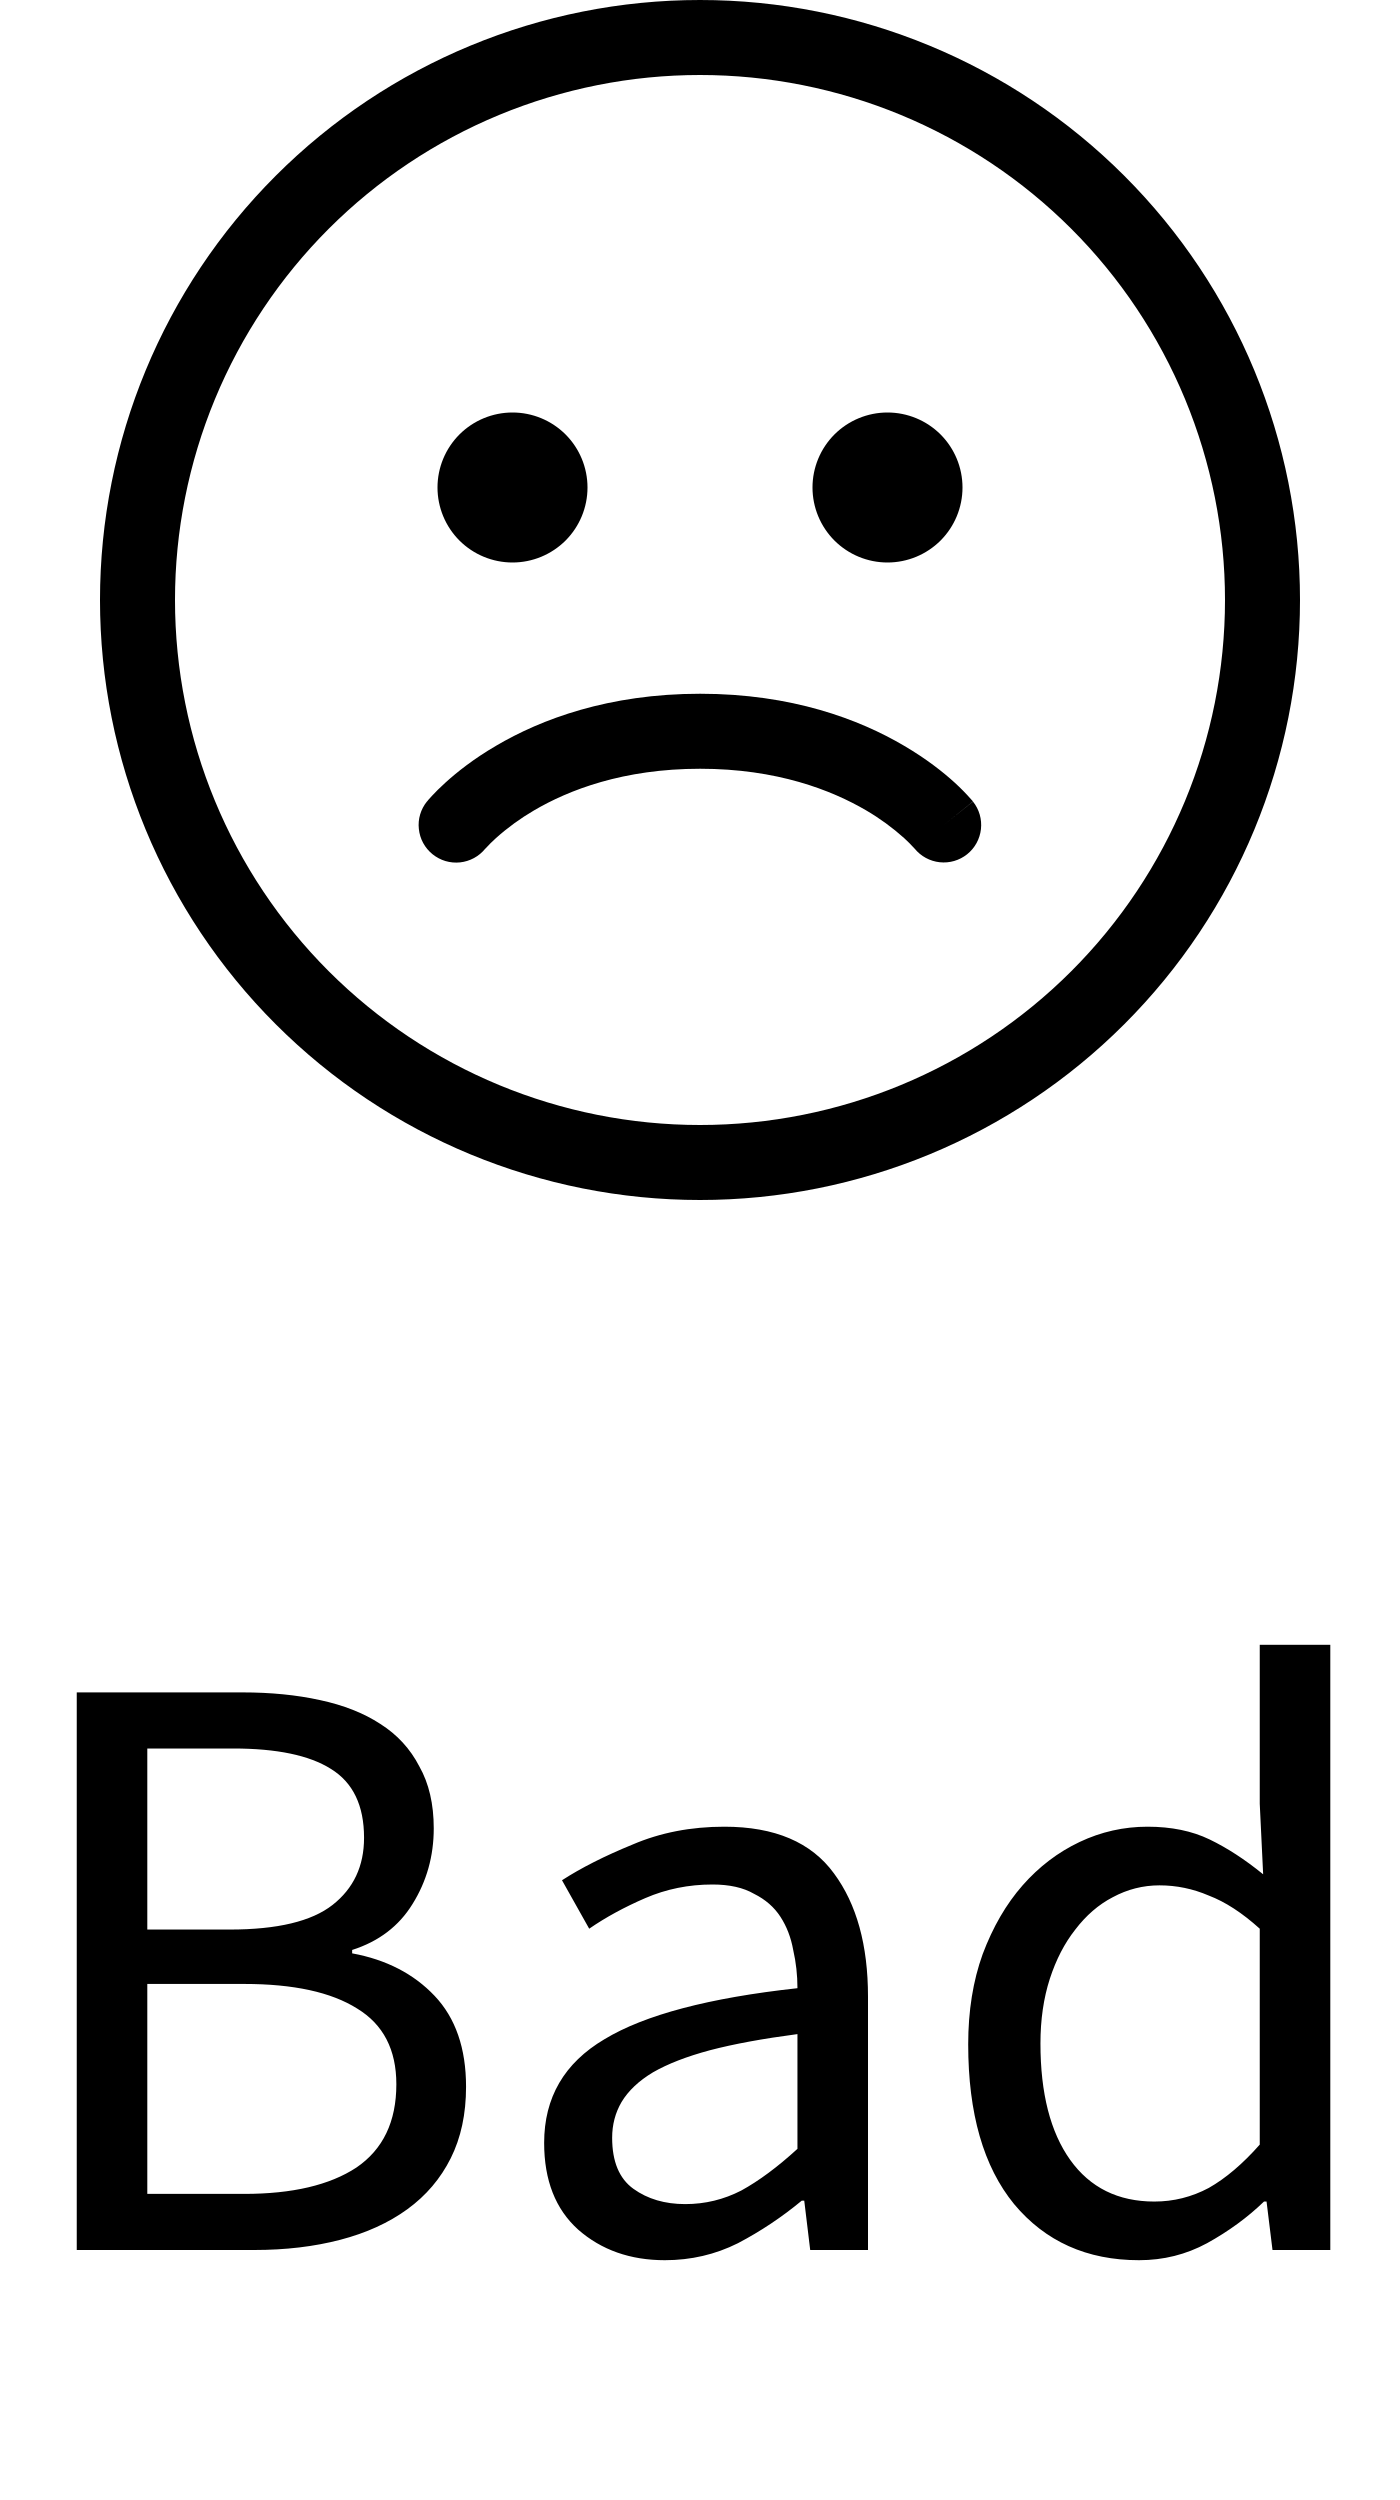
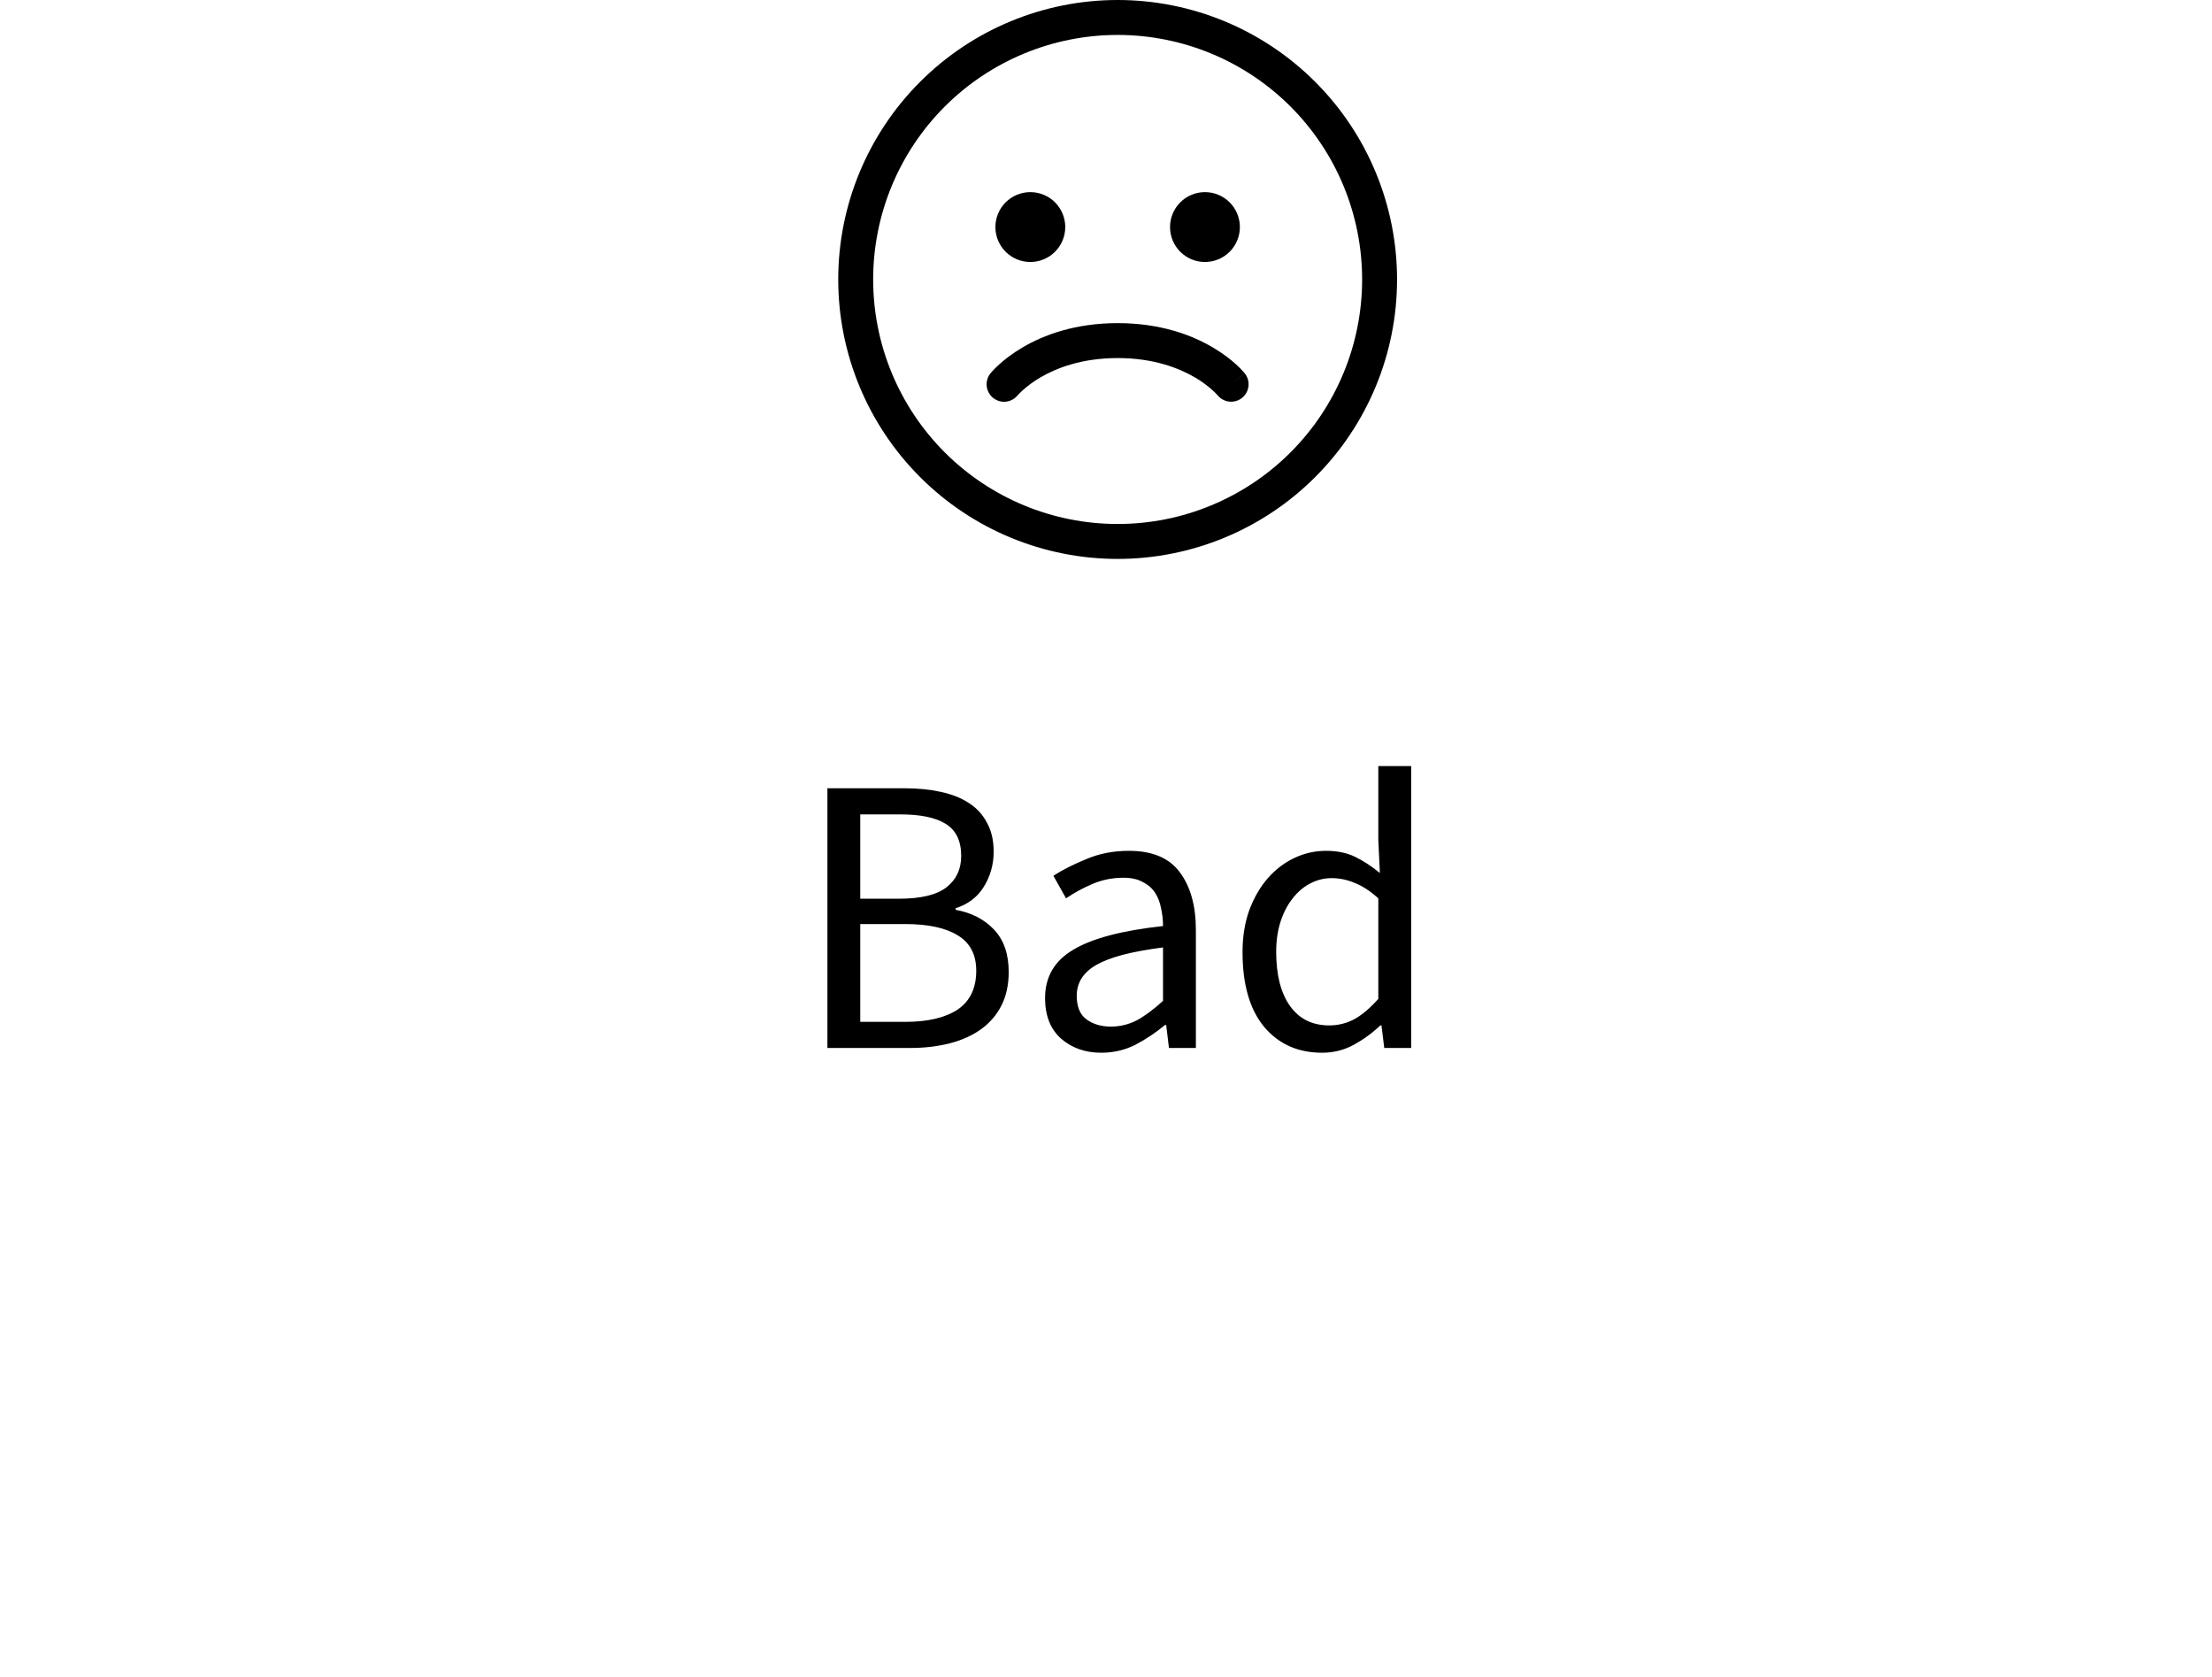
- <svg xmlns="http://www.w3.org/2000/svg" width="28" height="50" viewBox="0 0 28 50" fill="none">
-   <path d="M1.535 45V33.848H4.85C5.417 33.848 5.932 33.899 6.397 34.001C6.873 34.103 7.275 34.262 7.604 34.477C7.944 34.692 8.205 34.976 8.386 35.327C8.579 35.667 8.675 36.081 8.675 36.568C8.675 37.123 8.533 37.628 8.25 38.081C7.978 38.523 7.576 38.829 7.043 38.999V39.067C7.723 39.192 8.273 39.475 8.692 39.917C9.111 40.359 9.321 40.965 9.321 41.736C9.321 42.28 9.219 42.756 9.015 43.164C8.811 43.572 8.522 43.912 8.148 44.184C7.774 44.456 7.326 44.66 6.805 44.796C6.284 44.932 5.711 45 5.088 45H1.535ZM2.946 38.591H4.595C5.547 38.591 6.233 38.427 6.652 38.098C7.071 37.769 7.281 37.322 7.281 36.755C7.281 36.109 7.06 35.65 6.618 35.378C6.187 35.106 5.536 34.97 4.663 34.97H2.946V38.591ZM2.946 43.878H4.884C5.847 43.878 6.595 43.702 7.128 43.351C7.661 42.988 7.927 42.433 7.927 41.685C7.927 40.994 7.666 40.489 7.145 40.172C6.624 39.843 5.87 39.679 4.884 39.679H2.946V43.878ZM13.297 45.204C12.606 45.204 12.028 45 11.563 44.592C11.11 44.184 10.883 43.606 10.883 42.858C10.883 41.951 11.285 41.26 12.09 40.784C12.895 40.297 14.181 39.957 15.949 39.764C15.949 39.503 15.921 39.248 15.864 38.999C15.819 38.75 15.734 38.529 15.609 38.336C15.484 38.143 15.309 37.99 15.082 37.877C14.867 37.752 14.589 37.69 14.249 37.69C13.773 37.69 13.325 37.781 12.906 37.962C12.487 38.143 12.113 38.347 11.784 38.574L11.24 37.605C11.625 37.356 12.096 37.118 12.651 36.891C13.206 36.653 13.818 36.534 14.487 36.534C15.496 36.534 16.227 36.846 16.68 37.469C17.133 38.081 17.36 38.903 17.36 39.934V45H16.204L16.085 44.014H16.034C15.637 44.343 15.212 44.626 14.759 44.864C14.306 45.091 13.818 45.204 13.297 45.204ZM13.705 44.082C14.102 44.082 14.476 43.991 14.827 43.81C15.178 43.617 15.552 43.34 15.949 42.977V40.682C15.258 40.773 14.674 40.88 14.198 41.005C13.733 41.13 13.354 41.277 13.059 41.447C12.776 41.617 12.566 41.815 12.43 42.042C12.305 42.257 12.243 42.495 12.243 42.756C12.243 43.232 12.385 43.572 12.668 43.776C12.951 43.98 13.297 44.082 13.705 44.082ZM22.781 45.204C21.739 45.204 20.906 44.83 20.282 44.082C19.67 43.334 19.364 42.269 19.364 40.886C19.364 40.217 19.461 39.617 19.653 39.084C19.857 38.54 20.124 38.081 20.452 37.707C20.781 37.333 21.161 37.044 21.591 36.84C22.022 36.636 22.475 36.534 22.951 36.534C23.427 36.534 23.841 36.619 24.192 36.789C24.544 36.959 24.901 37.191 25.263 37.486L25.195 36.075V32.896H26.606V45H25.45L25.331 44.031H25.28C24.952 44.348 24.572 44.626 24.141 44.864C23.722 45.091 23.269 45.204 22.781 45.204ZM23.087 44.031C23.473 44.031 23.835 43.94 24.175 43.759C24.515 43.566 24.855 43.277 25.195 42.892V38.574C24.844 38.257 24.504 38.036 24.175 37.911C23.858 37.775 23.529 37.707 23.189 37.707C22.861 37.707 22.549 37.786 22.254 37.945C21.971 38.092 21.722 38.308 21.506 38.591C21.291 38.863 21.121 39.192 20.996 39.577C20.872 39.962 20.809 40.393 20.809 40.869C20.809 41.866 21.008 42.643 21.404 43.198C21.801 43.753 22.362 44.031 23.087 44.031Z" fill="black" />
-   <path d="M10.25 11.25C10.648 11.25 11.029 11.092 11.311 10.811C11.592 10.529 11.75 10.148 11.75 9.75C11.75 9.352 11.592 8.971 11.311 8.689C11.029 8.408 10.648 8.25 10.25 8.25C9.852 8.25 9.471 8.408 9.189 8.689C8.908 8.971 8.75 9.352 8.75 9.75C8.75 10.148 8.908 10.529 9.189 10.811C9.471 11.092 9.852 11.25 10.25 11.25Z" fill="black" />
-   <path d="M19.25 9.75C19.25 10.148 19.092 10.529 18.811 10.811C18.529 11.092 18.148 11.25 17.75 11.25C17.352 11.25 16.971 11.092 16.689 10.811C16.408 10.529 16.25 10.148 16.25 9.75C16.25 9.352 16.408 8.971 16.689 8.689C16.971 8.408 17.352 8.25 17.75 8.25C18.148 8.25 18.529 8.408 18.811 8.689C19.092 8.971 19.25 9.352 19.25 9.75V9.75Z" fill="black" />
-   <path d="M19.343 17.085C19.188 17.209 18.991 17.266 18.795 17.245C18.598 17.224 18.418 17.126 18.293 16.973L18.288 16.968C18.223 16.896 18.155 16.828 18.083 16.762C17.849 16.552 17.594 16.366 17.322 16.207C16.631 15.803 15.542 15.375 14.003 15.375C12.464 15.375 11.373 15.801 10.679 16.209C10.407 16.368 10.151 16.554 9.917 16.764C9.845 16.829 9.775 16.898 9.71 16.97L9.705 16.974C9.643 17.05 9.567 17.114 9.48 17.161C9.394 17.208 9.299 17.237 9.201 17.248C9.103 17.258 9.004 17.249 8.909 17.221C8.815 17.193 8.727 17.146 8.65 17.084C8.574 17.022 8.51 16.946 8.463 16.859C8.416 16.773 8.387 16.677 8.377 16.579C8.366 16.482 8.375 16.382 8.403 16.288C8.431 16.194 8.478 16.105 8.54 16.029L9.125 16.5L8.54 16.03V16.029L8.543 16.027L8.546 16.024L8.553 16.015L8.574 15.989L8.648 15.908C8.708 15.843 8.795 15.755 8.909 15.652C9.137 15.445 9.471 15.178 9.92 14.916C10.82 14.386 12.17 13.875 14.003 13.875C15.834 13.875 17.183 14.385 18.083 14.916C18.533 15.18 18.866 15.445 19.092 15.651C19.209 15.758 19.321 15.871 19.425 15.99L19.448 16.015L19.455 16.024L19.458 16.029C19.458 16.029 19.46 16.032 18.875 16.5L19.46 16.032C19.584 16.187 19.641 16.385 19.619 16.583C19.597 16.78 19.498 16.961 19.343 17.085V17.085Z" fill="black" />
-   <path d="M14 0C10.817 0 7.765 1.264 5.515 3.515C3.264 5.765 2 8.817 2 12C2 15.183 3.264 18.235 5.515 20.485C7.765 22.736 10.817 24 14 24C17.183 24 20.235 22.736 22.485 20.485C24.736 18.235 26 15.183 26 12C26 8.817 24.736 5.765 22.485 3.515C20.235 1.264 17.183 0 14 0V0ZM3.5 12C3.5 10.621 3.772 9.256 4.299 7.982C4.827 6.708 5.6 5.55 6.575 4.575C7.55 3.6 8.708 2.827 9.982 2.299C11.256 1.772 12.621 1.5 14 1.5C15.379 1.5 16.744 1.772 18.018 2.299C19.292 2.827 20.45 3.6 21.425 4.575C22.4 5.55 23.173 6.708 23.701 7.982C24.228 9.256 24.5 10.621 24.5 12C24.5 14.785 23.394 17.456 21.425 19.425C19.456 21.394 16.785 22.5 14 22.5C11.215 22.5 8.545 21.394 6.575 19.425C4.606 17.456 3.5 14.785 3.5 12Z" fill="black" />
+ <svg xmlns="http://www.w3.org/2000/svg" width="95" height="72" viewBox="0 0 95 72" fill="none">
+   <path d="M35.535 45V33.848H38.85C39.416 33.848 39.932 33.899 40.397 34.001C40.873 34.103 41.275 34.262 41.604 34.477C41.944 34.692 42.205 34.976 42.386 35.327C42.579 35.667 42.675 36.081 42.675 36.568C42.675 37.123 42.533 37.628 42.25 38.081C41.978 38.523 41.575 38.829 41.043 38.999V39.067C41.723 39.192 42.273 39.475 42.692 39.917C43.111 40.359 43.321 40.965 43.321 41.736C43.321 42.28 43.219 42.756 43.015 43.164C42.811 43.572 42.522 43.912 42.148 44.184C41.774 44.456 41.326 44.66 40.805 44.796C40.283 44.932 39.711 45 39.088 45H35.535ZM36.946 38.591H38.595C39.547 38.591 40.233 38.427 40.652 38.098C41.071 37.769 41.281 37.322 41.281 36.755C41.281 36.109 41.06 35.65 40.618 35.378C40.187 35.106 39.535 34.97 38.663 34.97H36.946V38.591ZM36.946 43.878H38.884C39.847 43.878 40.595 43.702 41.128 43.351C41.66 42.988 41.927 42.433 41.927 41.685C41.927 40.994 41.666 40.489 41.145 40.172C40.623 39.843 39.87 39.679 38.884 39.679H36.946V43.878ZM47.297 45.204C46.606 45.204 46.028 45 45.563 44.592C45.11 44.184 44.883 43.606 44.883 42.858C44.883 41.951 45.285 41.26 46.09 40.784C46.895 40.297 48.181 39.957 49.949 39.764C49.949 39.503 49.921 39.248 49.864 38.999C49.819 38.75 49.734 38.529 49.609 38.336C49.484 38.143 49.309 37.99 49.082 37.877C48.867 37.752 48.589 37.69 48.249 37.69C47.773 37.69 47.325 37.781 46.906 37.962C46.487 38.143 46.113 38.347 45.784 38.574L45.24 37.605C45.625 37.356 46.096 37.118 46.651 36.891C47.206 36.653 47.818 36.534 48.487 36.534C49.496 36.534 50.227 36.846 50.68 37.469C51.133 38.081 51.36 38.903 51.36 39.934V45H50.204L50.085 44.014H50.034C49.637 44.343 49.212 44.626 48.759 44.864C48.306 45.091 47.818 45.204 47.297 45.204ZM47.705 44.082C48.102 44.082 48.476 43.991 48.827 43.81C49.178 43.617 49.552 43.34 49.949 42.977V40.682C49.258 40.773 48.674 40.88 48.198 41.005C47.733 41.13 47.354 41.277 47.059 41.447C46.776 41.617 46.566 41.815 46.43 42.042C46.305 42.257 46.243 42.495 46.243 42.756C46.243 43.232 46.385 43.572 46.668 43.776C46.951 43.98 47.297 44.082 47.705 44.082ZM56.781 45.204C55.739 45.204 54.906 44.83 54.282 44.082C53.67 43.334 53.364 42.269 53.364 40.886C53.364 40.217 53.461 39.617 53.653 39.084C53.857 38.54 54.124 38.081 54.452 37.707C54.781 37.333 55.161 37.044 55.591 36.84C56.022 36.636 56.475 36.534 56.951 36.534C57.427 36.534 57.841 36.619 58.192 36.789C58.544 36.959 58.901 37.191 59.263 37.486L59.195 36.075V32.896H60.606V45H59.45L59.331 44.031H59.28C58.952 44.348 58.572 44.626 58.141 44.864C57.722 45.091 57.269 45.204 56.781 45.204ZM57.087 44.031C57.473 44.031 57.835 43.94 58.175 43.759C58.515 43.566 58.855 43.277 59.195 42.892V38.574C58.844 38.257 58.504 38.036 58.175 37.911C57.858 37.775 57.529 37.707 57.189 37.707C56.861 37.707 56.549 37.786 56.254 37.945C55.971 38.092 55.722 38.308 55.506 38.591C55.291 38.863 55.121 39.192 54.996 39.577C54.872 39.962 54.809 40.393 54.809 40.869C54.809 41.866 55.008 42.643 55.404 43.198C55.801 43.753 56.362 44.031 57.087 44.031Z" fill="black" />
+   <path d="M44.25 11.25C44.648 11.25 45.029 11.092 45.311 10.811C45.592 10.529 45.75 10.148 45.75 9.75C45.75 9.352 45.592 8.971 45.311 8.689C45.029 8.408 44.648 8.25 44.25 8.25C43.852 8.25 43.471 8.408 43.189 8.689C42.908 8.971 42.75 9.352 42.75 9.75C42.75 10.148 42.908 10.529 43.189 10.811C43.471 11.092 43.852 11.25 44.25 11.25Z" fill="black" />
+   <path d="M53.25 9.75C53.25 10.148 53.092 10.529 52.811 10.811C52.529 11.092 52.148 11.25 51.75 11.25C51.352 11.25 50.971 11.092 50.689 10.811C50.408 10.529 50.25 10.148 50.25 9.75C50.25 9.352 50.408 8.971 50.689 8.689C50.971 8.408 51.352 8.25 51.75 8.25C52.148 8.25 52.529 8.408 52.811 8.689C53.092 8.971 53.25 9.352 53.25 9.75V9.75Z" fill="black" />
+   <path d="M53.343 17.085C53.188 17.209 52.991 17.266 52.795 17.245C52.598 17.224 52.418 17.126 52.293 16.973L52.288 16.968C52.223 16.896 52.155 16.828 52.083 16.762C51.849 16.552 51.594 16.366 51.322 16.207C50.631 15.803 49.542 15.375 48.003 15.375C46.464 15.375 45.373 15.801 44.679 16.209C44.407 16.368 44.151 16.554 43.917 16.764C43.844 16.829 43.775 16.898 43.71 16.97L43.705 16.974C43.643 17.05 43.567 17.114 43.48 17.161C43.394 17.208 43.299 17.237 43.201 17.248C43.103 17.258 43.004 17.249 42.909 17.221C42.815 17.193 42.727 17.146 42.65 17.084C42.574 17.022 42.51 16.946 42.463 16.859C42.416 16.773 42.387 16.677 42.377 16.579C42.366 16.482 42.375 16.382 42.404 16.288C42.431 16.194 42.478 16.105 42.54 16.029L43.125 16.5L42.54 16.03V16.029L42.543 16.027L42.546 16.024L42.553 16.015L42.574 15.989L42.648 15.908C42.708 15.843 42.795 15.755 42.909 15.652C43.137 15.445 43.471 15.178 43.92 14.916C44.82 14.386 46.17 13.875 48.003 13.875C49.834 13.875 51.183 14.385 52.083 14.916C52.533 15.18 52.866 15.445 53.092 15.651C53.209 15.758 53.321 15.871 53.425 15.99L53.448 16.015L53.455 16.024L53.458 16.029C53.458 16.029 53.46 16.032 52.875 16.5L53.46 16.032C53.584 16.187 53.641 16.385 53.619 16.583C53.597 16.78 53.498 16.961 53.343 17.085V17.085Z" fill="black" />
+   <path d="M48 0C44.817 0 41.765 1.264 39.515 3.515C37.264 5.765 36 8.817 36 12C36 15.183 37.264 18.235 39.515 20.485C41.765 22.736 44.817 24 48 24C51.183 24 54.235 22.736 56.485 20.485C58.736 18.235 60 15.183 60 12C60 8.817 58.736 5.765 56.485 3.515C54.235 1.264 51.183 0 48 0V0ZM37.5 12C37.5 10.621 37.772 9.256 38.299 7.982C38.827 6.708 39.6 5.55 40.575 4.575C41.55 3.6 42.708 2.827 43.982 2.299C45.256 1.772 46.621 1.5 48 1.5C49.379 1.5 50.744 1.772 52.018 2.299C53.292 2.827 54.45 3.6 55.425 4.575C56.4 5.55 57.173 6.708 57.701 7.982C58.228 9.256 58.5 10.621 58.5 12C58.5 14.785 57.394 17.456 55.425 19.425C53.456 21.394 50.785 22.5 48 22.5C45.215 22.5 42.544 21.394 40.575 19.425C38.606 17.456 37.5 14.785 37.5 12Z" fill="black" />
</svg>
